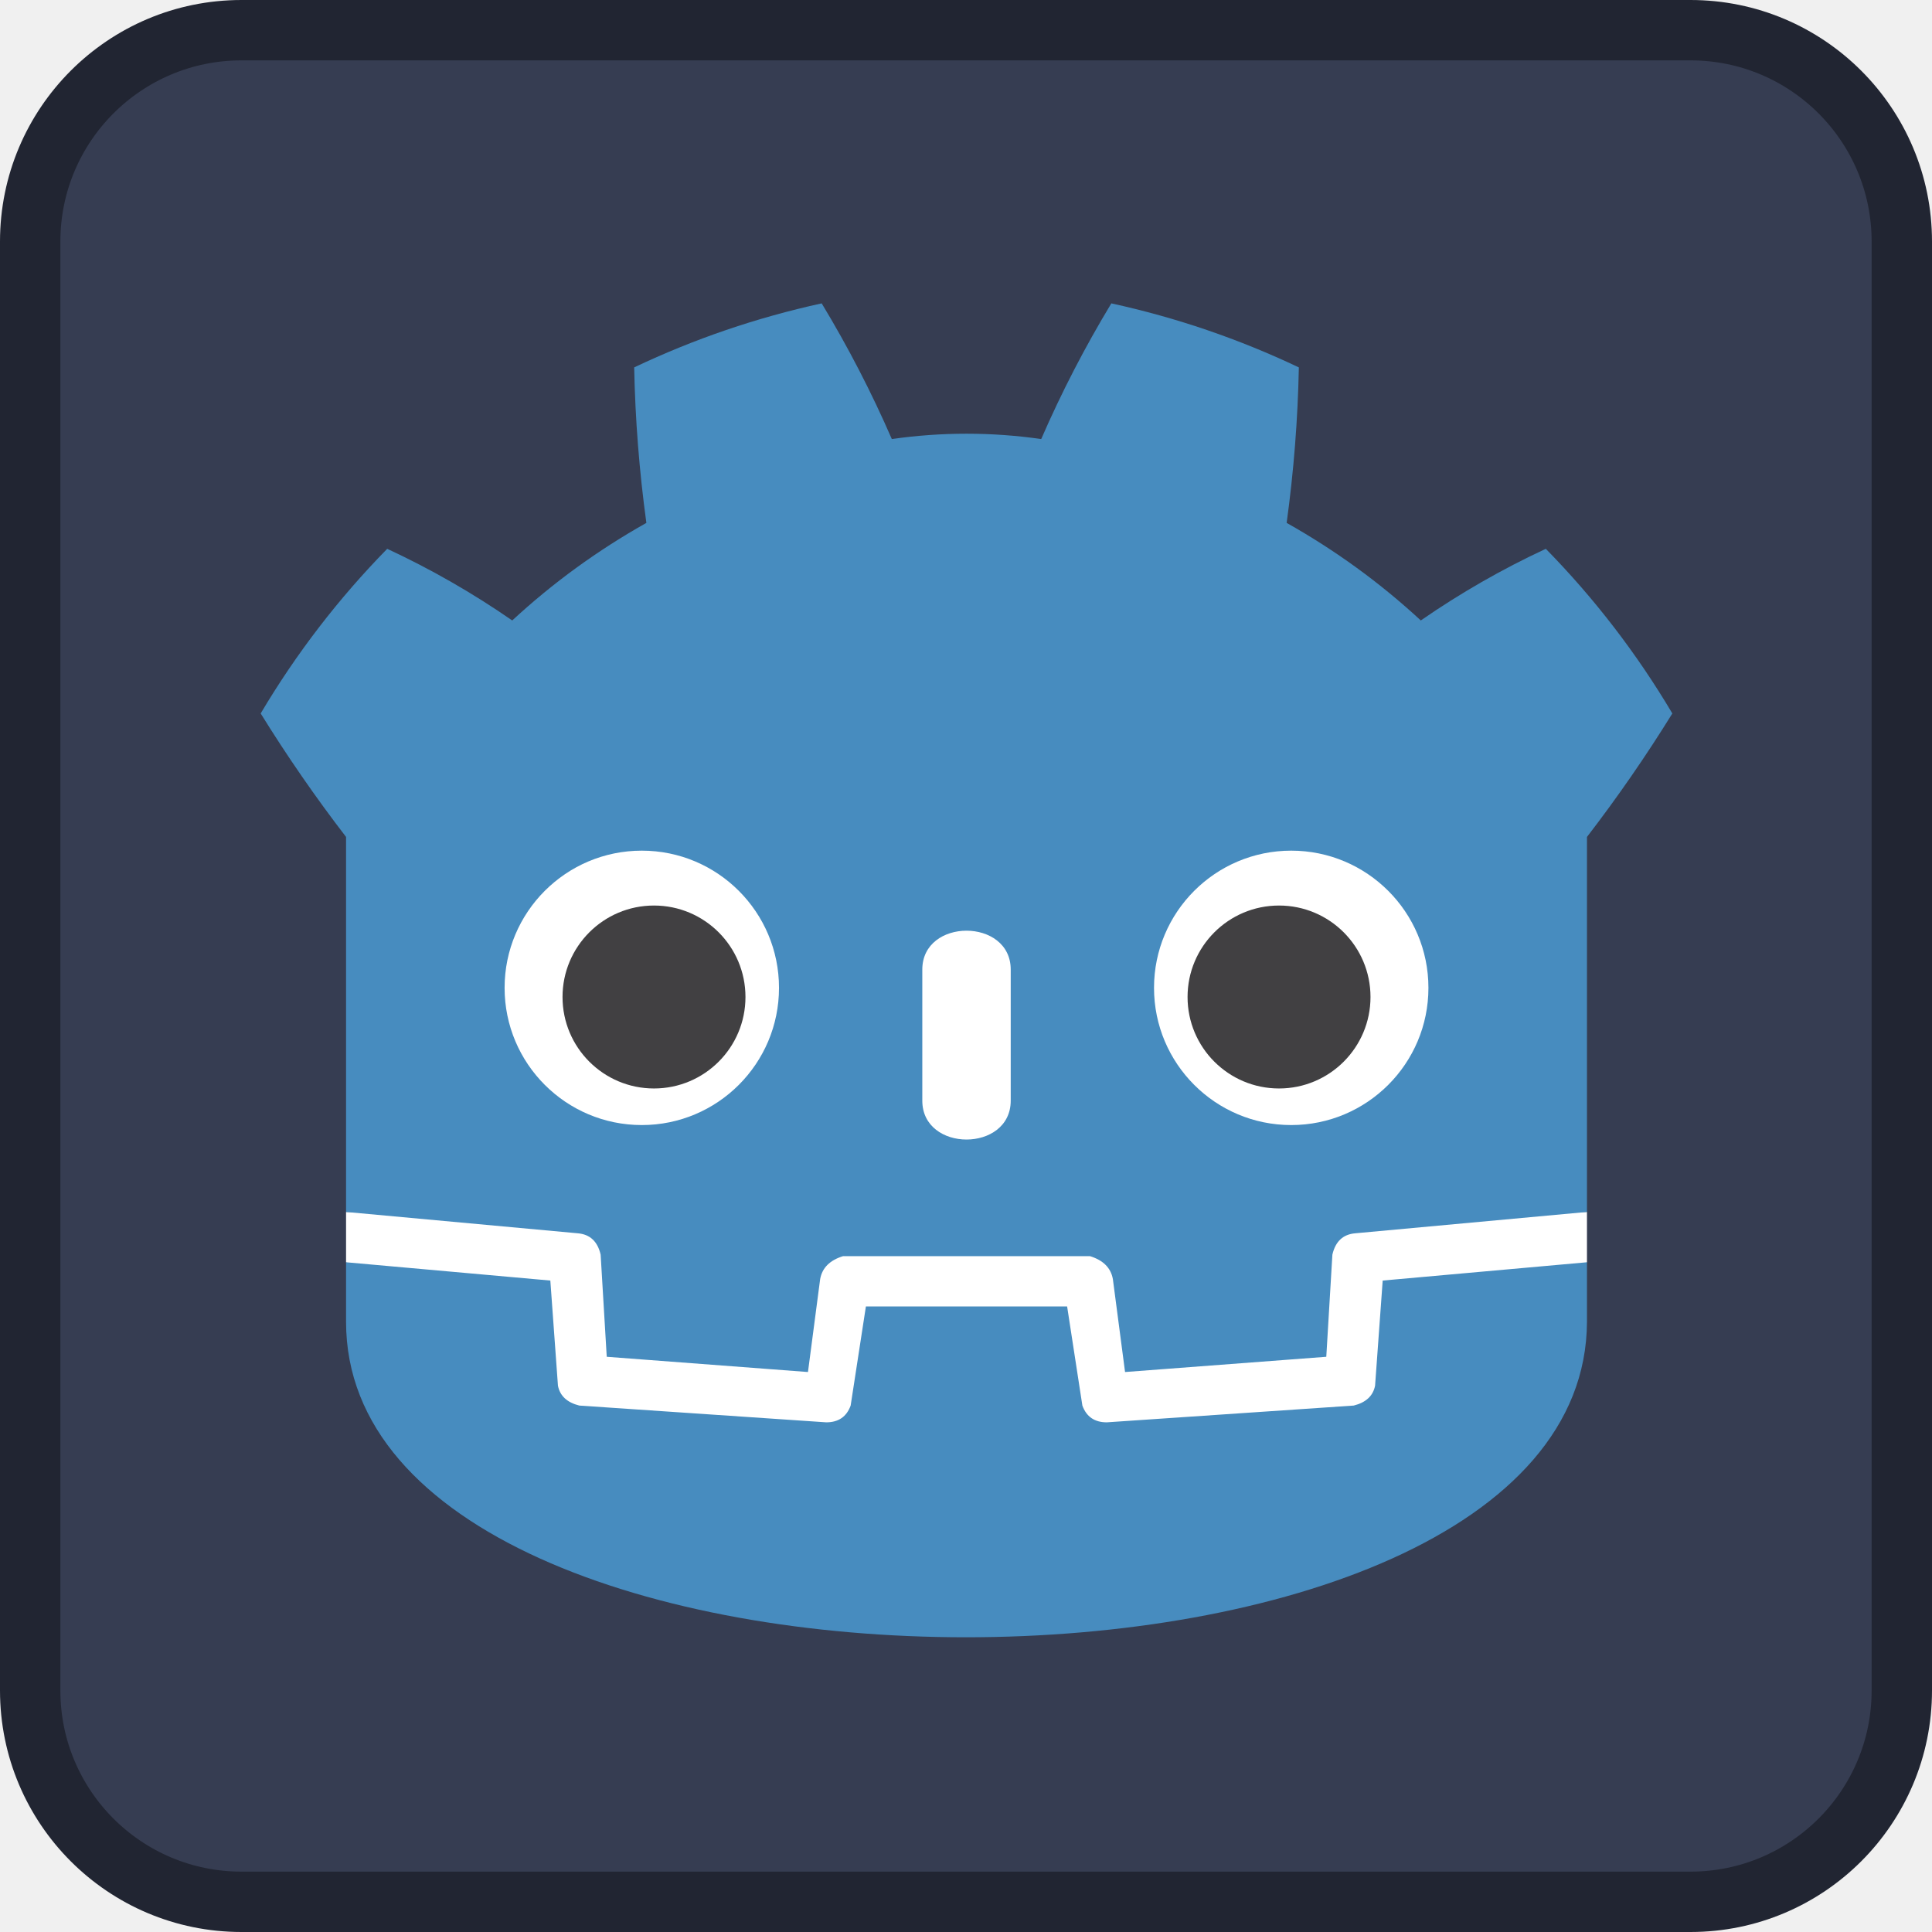
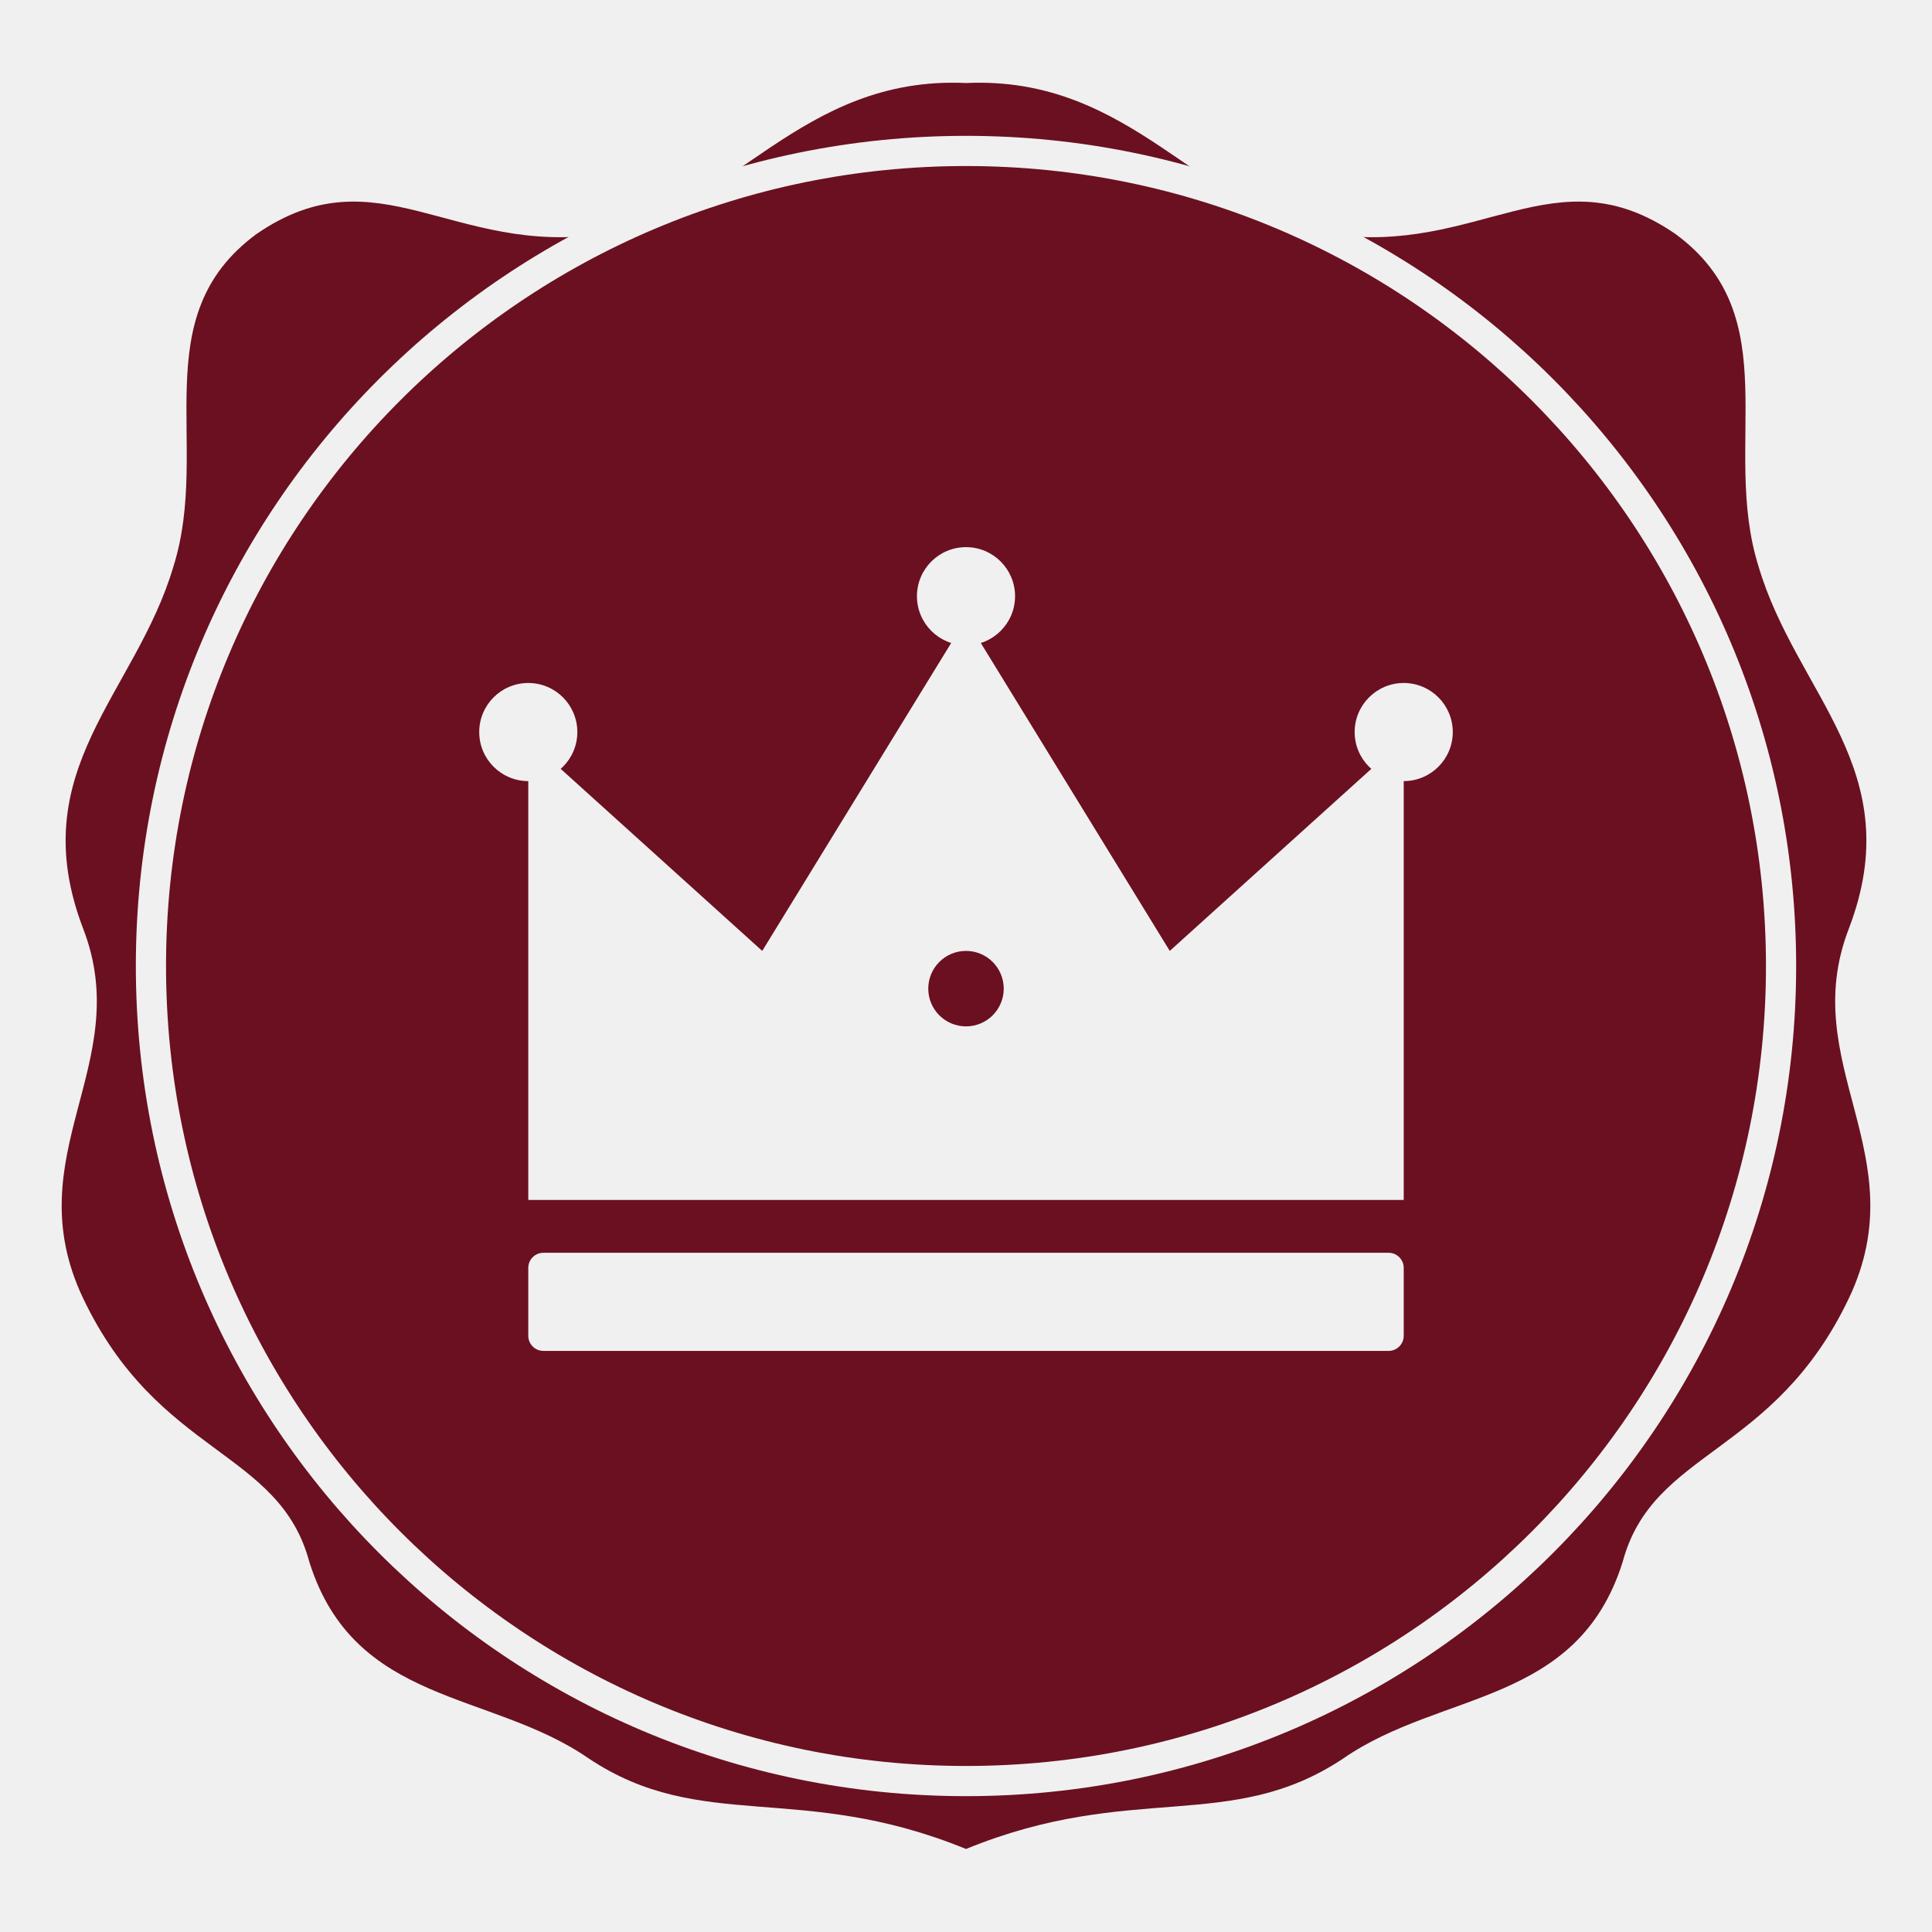
- <svg xmlns="http://www.w3.org/2000/svg" width="128" height="128">
-   <rect width="124" height="124" x="2" y="2" fill="#363d52" stroke="#212532" stroke-width="4" rx="14" />
-   <g fill="#fff" transform="translate(12.322 12.322)scale(.101)">
-     <path d="M105 673v33q407 354 814 0v-33z" />
-     <path fill="#478cbf" d="m105 673 152 14q12 1 15 14l4 67 132 10 8-61q2-11 15-15h162q13 4 15 15l8 61 132-10 4-67q3-13 15-14l152-14V427q30-39 56-81-35-59-83-108-43 20-82 47-40-37-88-64 7-51 8-102-59-28-123-42-26 43-46 89-49-7-98 0-20-46-46-89-64 14-123 42 1 51 8 102-48 27-88 64-39-27-82-47-48 49-83 108 26 42 56 81zm0 33v39c0 276 813 276 814 0v-39l-134 12-5 69q-2 10-14 13l-162 11q-12 0-16-11l-10-65H446l-10 65q-4 11-16 11l-162-11q-12-3-14-13l-5-69z" />
-     <path d="M483 600c0 34 58 34 58 0v-86c0-34-58-34-58 0z" />
-     <circle cx="725" cy="526" r="90" />
-     <circle cx="299" cy="526" r="90" />
-   </g>
-   <g fill="#414042" transform="translate(12.322 12.322)scale(.101)">
-     <circle cx="307" cy="532" r="60" />
-     <circle cx="717" cy="532" r="60" />
+ <svg xmlns="http://www.w3.org/2000/svg" viewBox="0 0 512 512" width="512" height="512">
+   <defs>
+     <mask id="crown-cut">
+       <rect width="512" height="512" fill="#ffffff" />
+       <path d="M140 318 L140 196 L202 252 L256 164 L310 252 L372 196 L372 318 Z" fill="#000000" />
+       <rect x="140" y="332" width="232" height="26" rx="4" fill="#000000" />
+       <circle cx="140" cy="194" r="13" fill="#000000" />
+       <circle cx="256" cy="158" r="13" fill="#000000" />
+       <circle cx="372" cy="194" r="13" fill="#000000" />
+       <circle cx="256" cy="262" r="10" fill="#ffffff" />
+       <circle cx="256" cy="262" r="30" fill="none" stroke="#000000" stroke-width="0" />
+       <circle cx="256" cy="256" r="216" fill="none" stroke="#000000" stroke-width="8" />
+     </mask>
+   </defs>
+   <g mask="url(#crown-cut)">
+     <path fill="#6b1020" d="M256 22       C 300 20, 318 56, 352 62 C 392 68, 412 40, 444 62 C 474 84, 456 118, 466 150       C 476 184, 506 204, 490 246 C 476 282, 508 306, 490 344 C 470 386, 438 384, 430 414       C 418 452, 382 448, 356 466 C 326 486, 300 472, 256 490       C 212 472, 186 486, 156 466 C 130 448, 94 452, 82 414       C 74 384, 42 386, 22 344 C 4 306, 36 282, 22 246 C 6 204, 36 184, 46 150       C 56 118, 38 84, 68 62 C 100 40, 120 68, 160 62 C 194 56, 212 20, 256 22 Z" />
  </g>
</svg>
